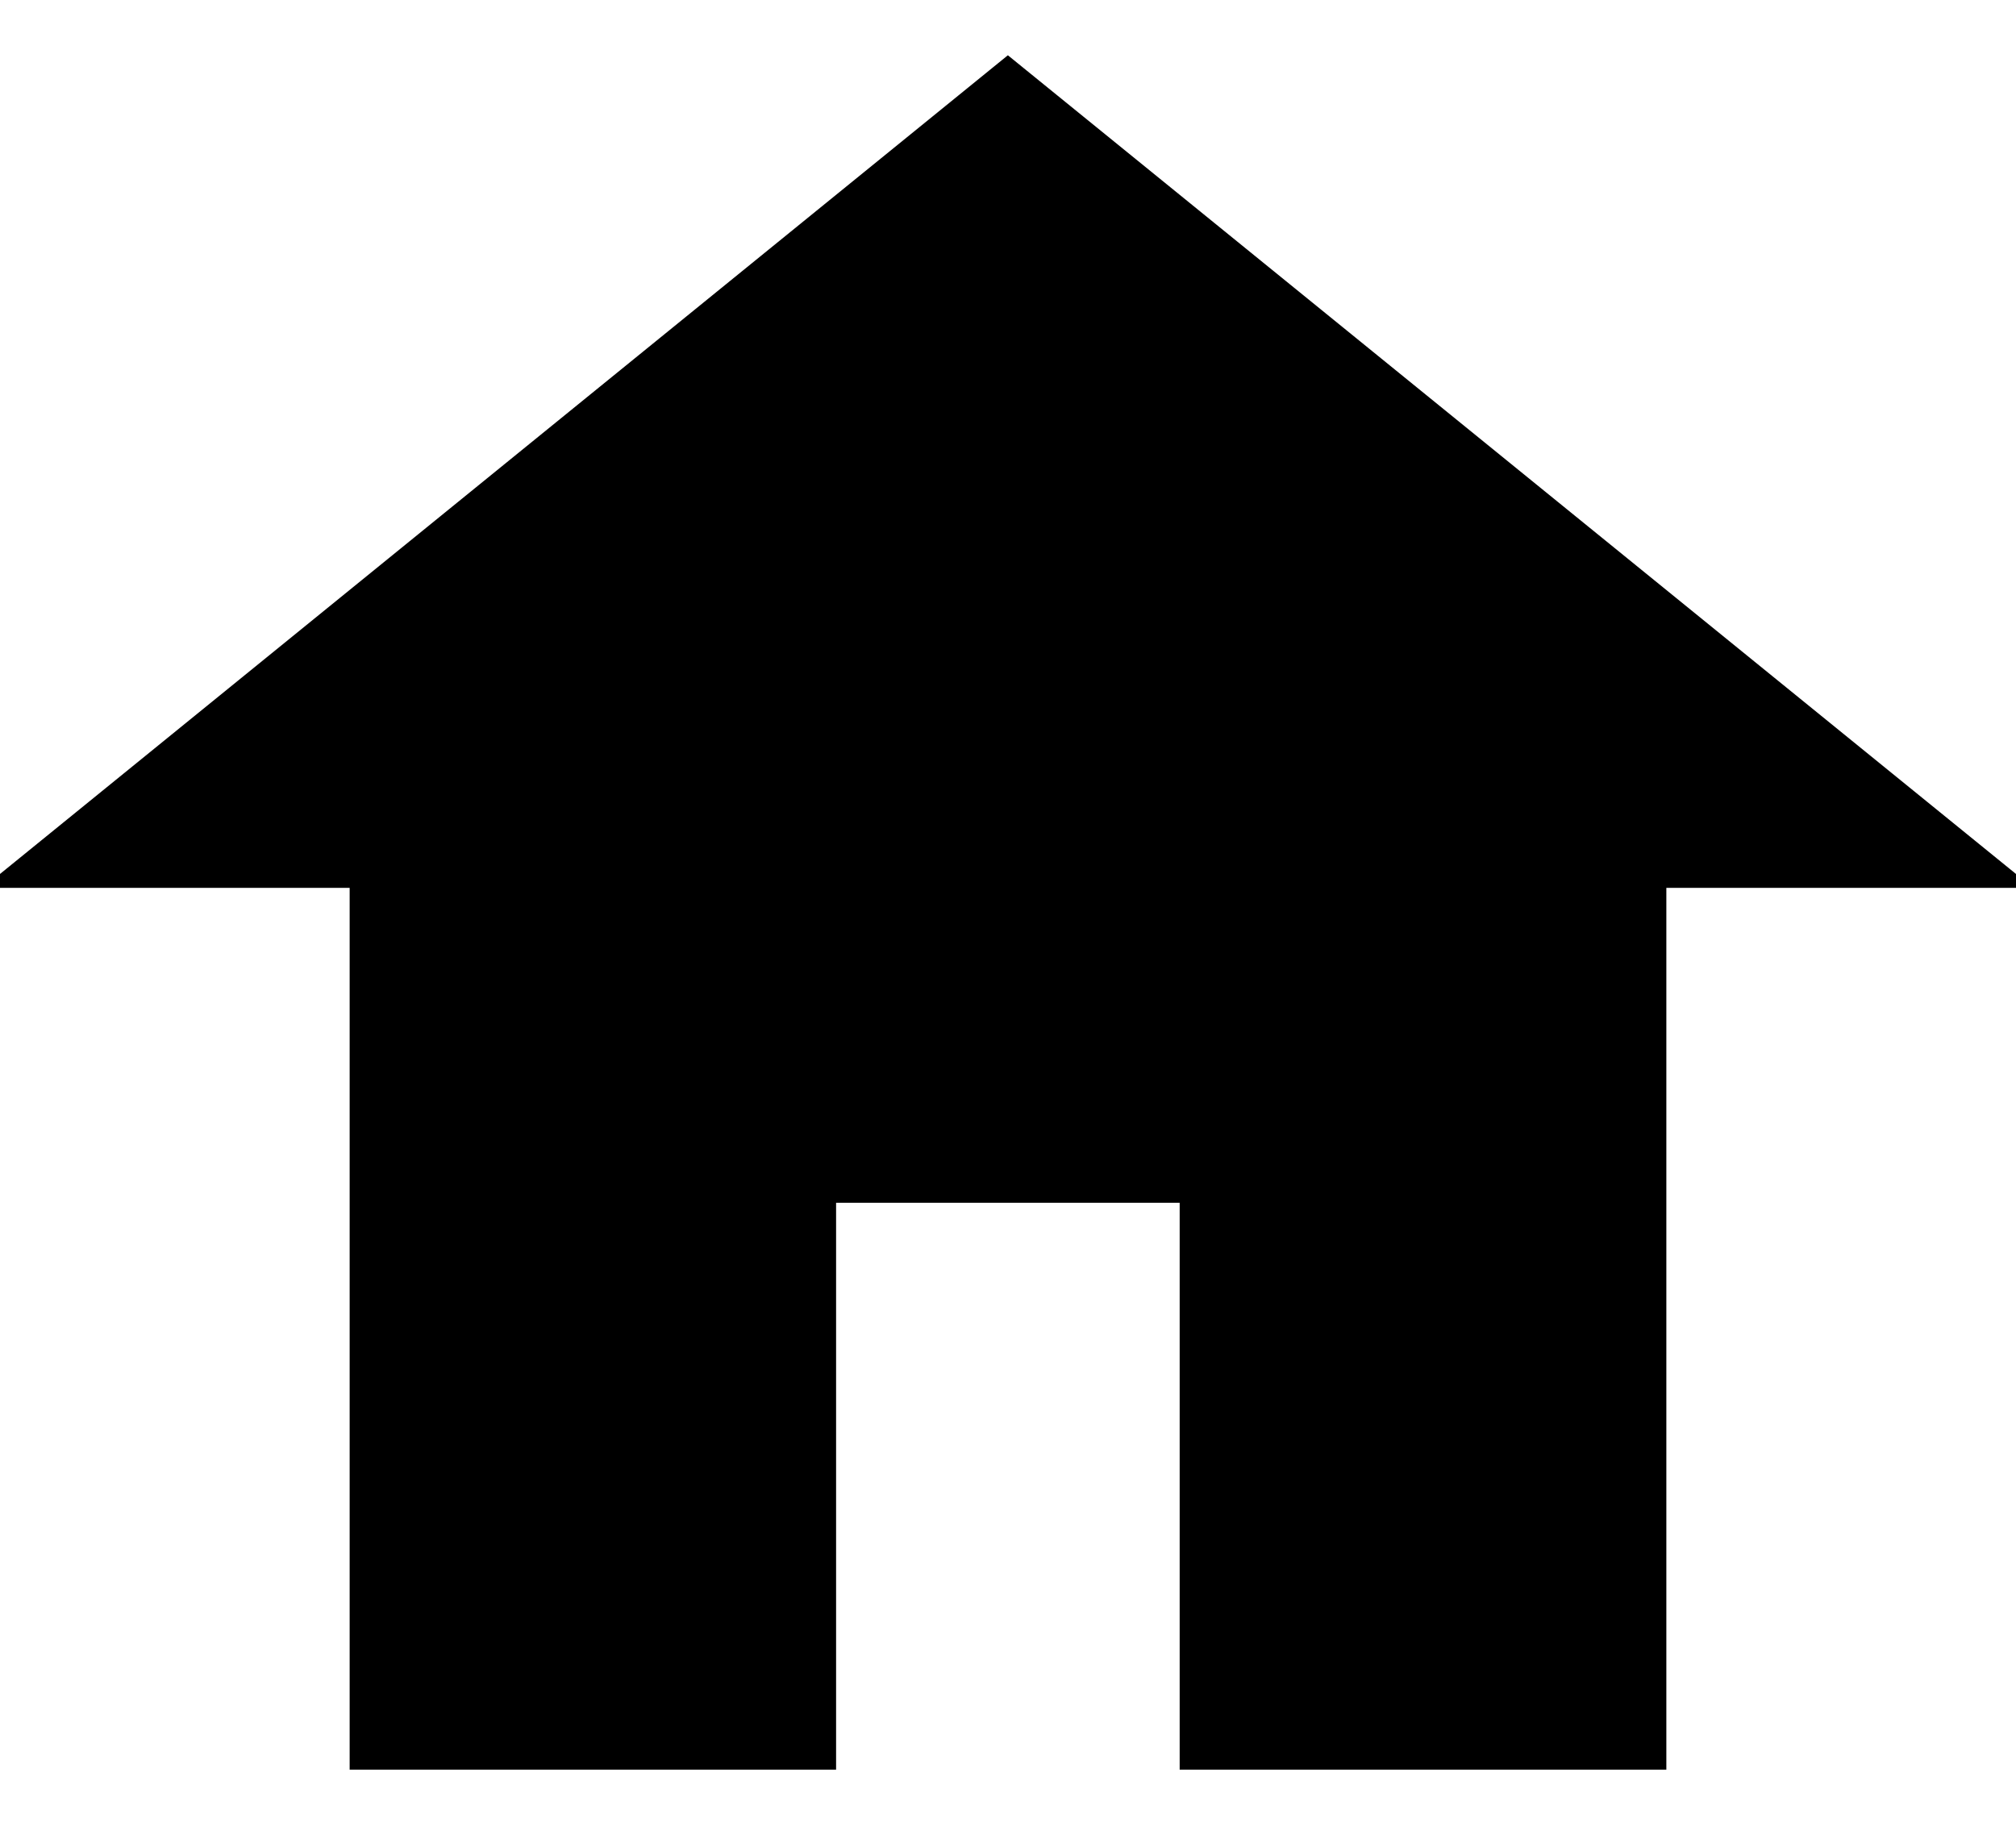
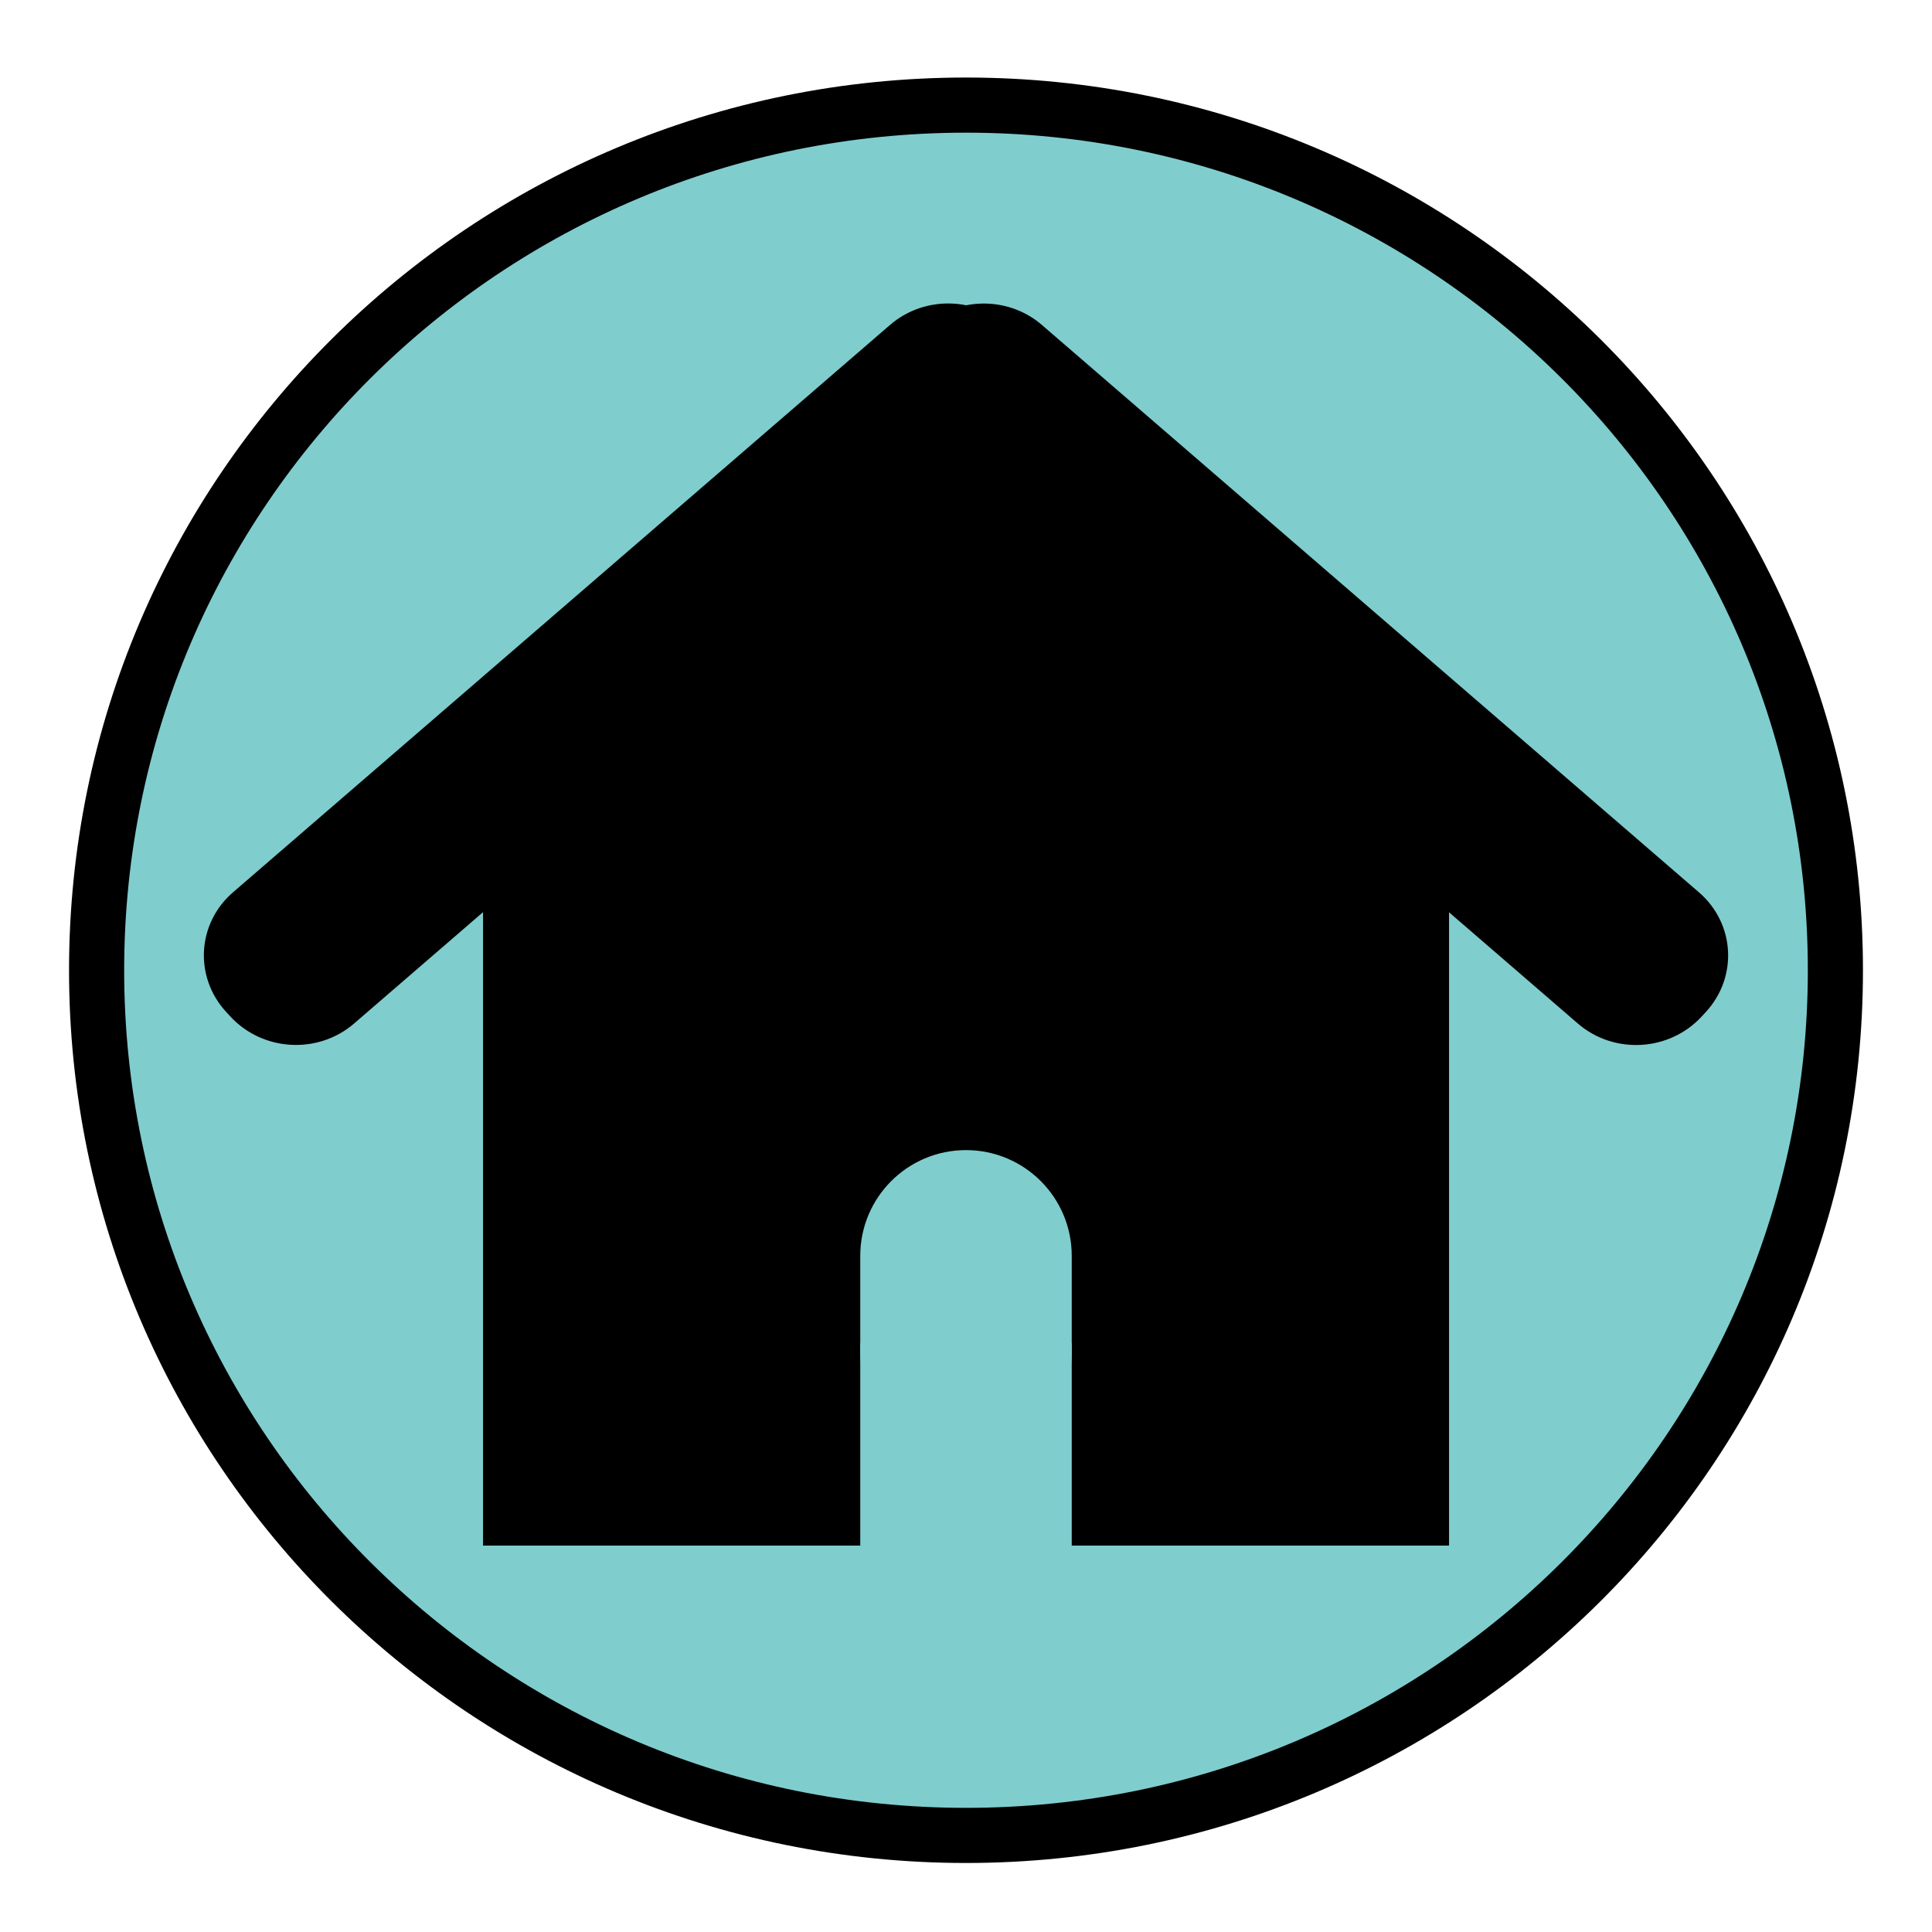
- <svg xmlns="http://www.w3.org/2000/svg" width="32" height="29" viewBox="0 0 8.467 7.673" version="1.1" id="svg8">
+ <svg xmlns="http://www.w3.org/2000/svg" width="100" height="100" viewBox="0 0 26.458 26.458" version="1.1" id="svg8">
  <defs id="defs2" />
-   <g id="layer1" transform="translate(0,-289.3271)">
-     <path style="fill:#000000;stroke:#000000;stroke-width:0.051px;stroke-linecap:butt;stroke-linejoin:miter;stroke-opacity:1" d="m 1.494,296.735 h 1.992 v -2.381 h 1.494 v 2.381 H 6.973 v -3.704 H 8.467 L 4.233,289.592 9.9999992e-8,293.031 H 1.494 Z" id="path888" />
+   <g id="layer1" transform="translate(0,-270.5417)" style="opacity:1">
+     <ellipse style="opacity:1;fill:#80cdce;fill-opacity:1;stroke:#000000;stroke-width:0.755;stroke-miterlimit:4;stroke-dasharray:none;stroke-opacity:1" id="path1021" cx="13.229" cy="283.829" rx="11.906" ry="11.848" />
+     <rect style="opacity:1;fill:#000000;fill-opacity:1;stroke:#000000;stroke-width:0;stroke-miterlimit:4;stroke-dasharray:none;stroke-opacity:1" id="rect4910" width="13.229" height="9.26" x="6.615" y="282.448" />
+     <path style="opacity:1;fill:#000000;fill-opacity:1;stroke:#000000;stroke-width:0.182;stroke-miterlimit:4;stroke-dasharray:none;stroke-opacity:1" id="path4932" d="m 13.229,279.802 3.437,5.953 -6.874,0 z" transform="matrix(1.924501,0,0,1.111112,-12.23038,-35.05799)" />
+     <rect style="opacity:1;fill:#80cdce;fill-opacity:1;stroke:#80cdce;stroke-width:0.25;stroke-miterlimit:4;stroke-dasharray:none;stroke-opacity:1" id="rect4934" width="2.646" height="2.646" x="11.906" y="289.062" ry="2.7702181e-05" />
+     <rect style="opacity:1;fill:#80cdce;fill-opacity:1;stroke:#80cdce;stroke-width:0.25;stroke-miterlimit:4;stroke-dasharray:none;stroke-opacity:1" id="rect4936" width="2.646" height="3.969" x="11.906" y="286.417" ry="1.323" />
+     <rect style="opacity:1;fill:#000000;fill-opacity:1;stroke:#000000;stroke-width:0.341;stroke-miterlimit:4;stroke-dasharray:none;stroke-opacity:1" id="rect5070" width="13.909" height="2.104" x="196.079" y="199.084" ry="1.01" transform="matrix(0.7568617,0.6535751,-0.6781858,0.7348905,0,0)" />
+     <rect style="opacity:1;fill:#000000;fill-opacity:1;stroke:#000000;stroke-width:0.341;stroke-miterlimit:4;stroke-dasharray:none;stroke-opacity:1" id="rect5070-9" width="13.909" height="2.104" x="176.624" y="216.385" ry="1.01" transform="matrix(-0.7568617,0.6535751,0.6781858,0.7348905,0,0)" />
  </g>
</svg>
